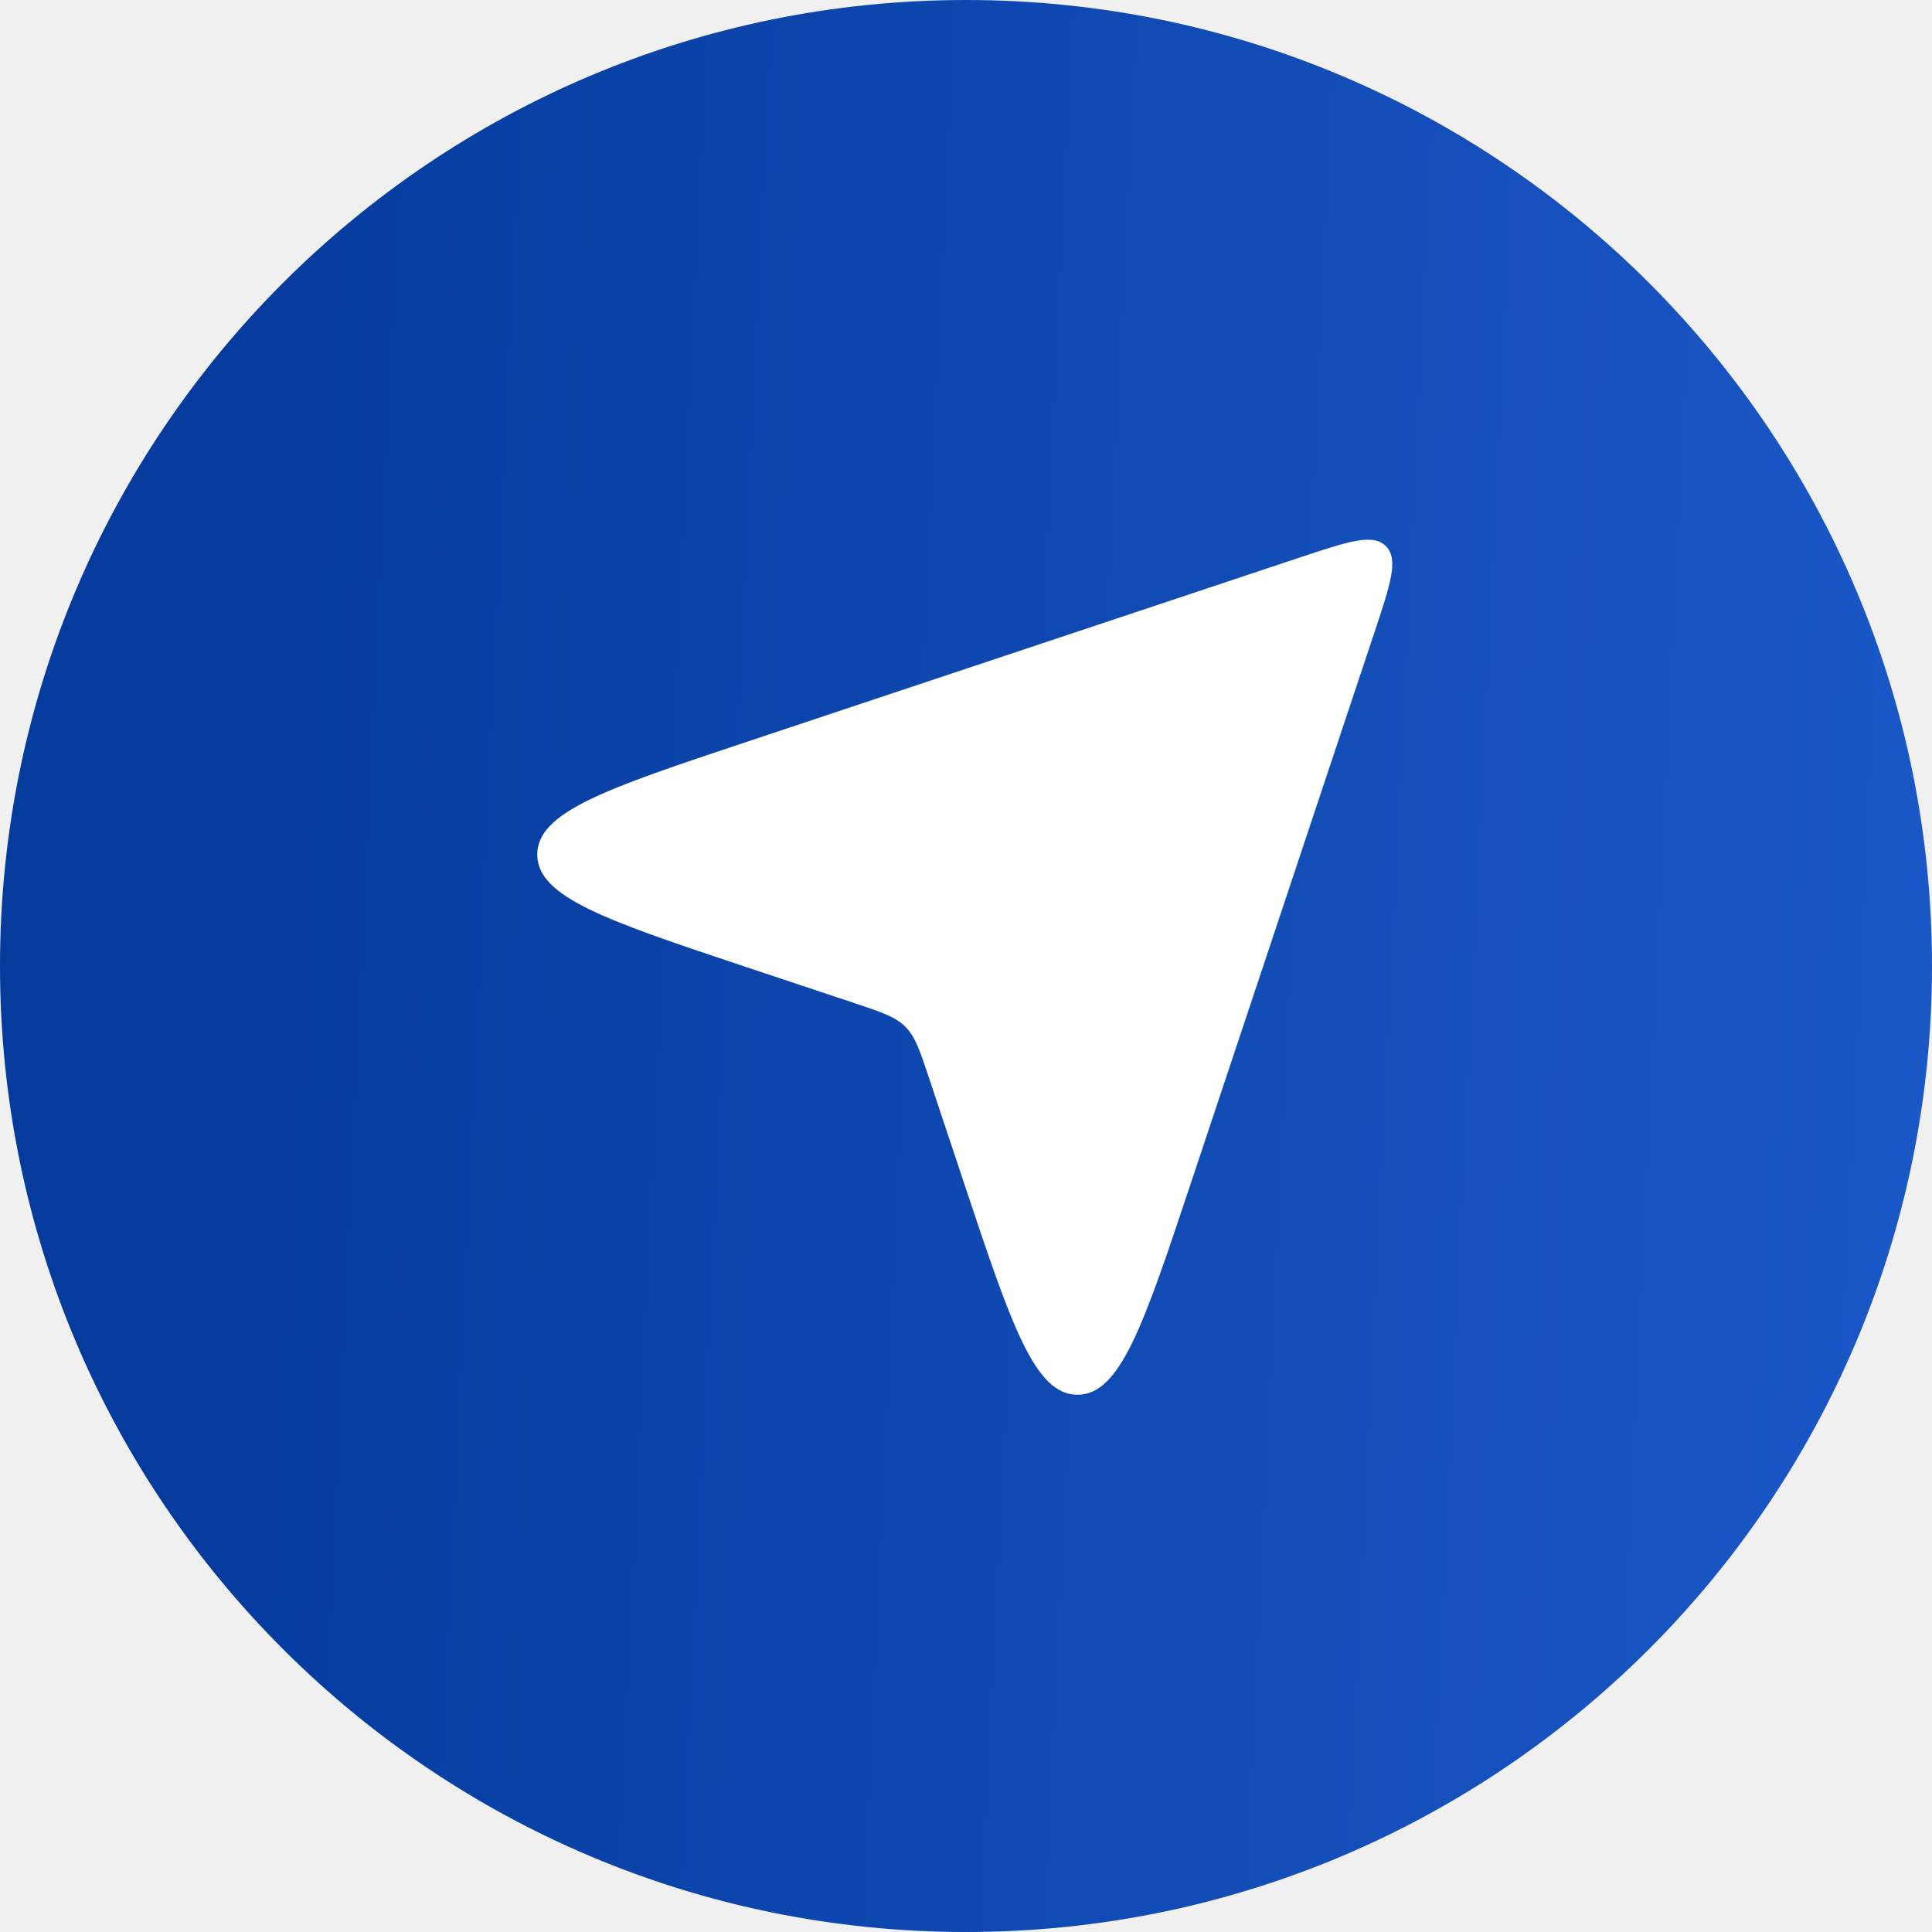
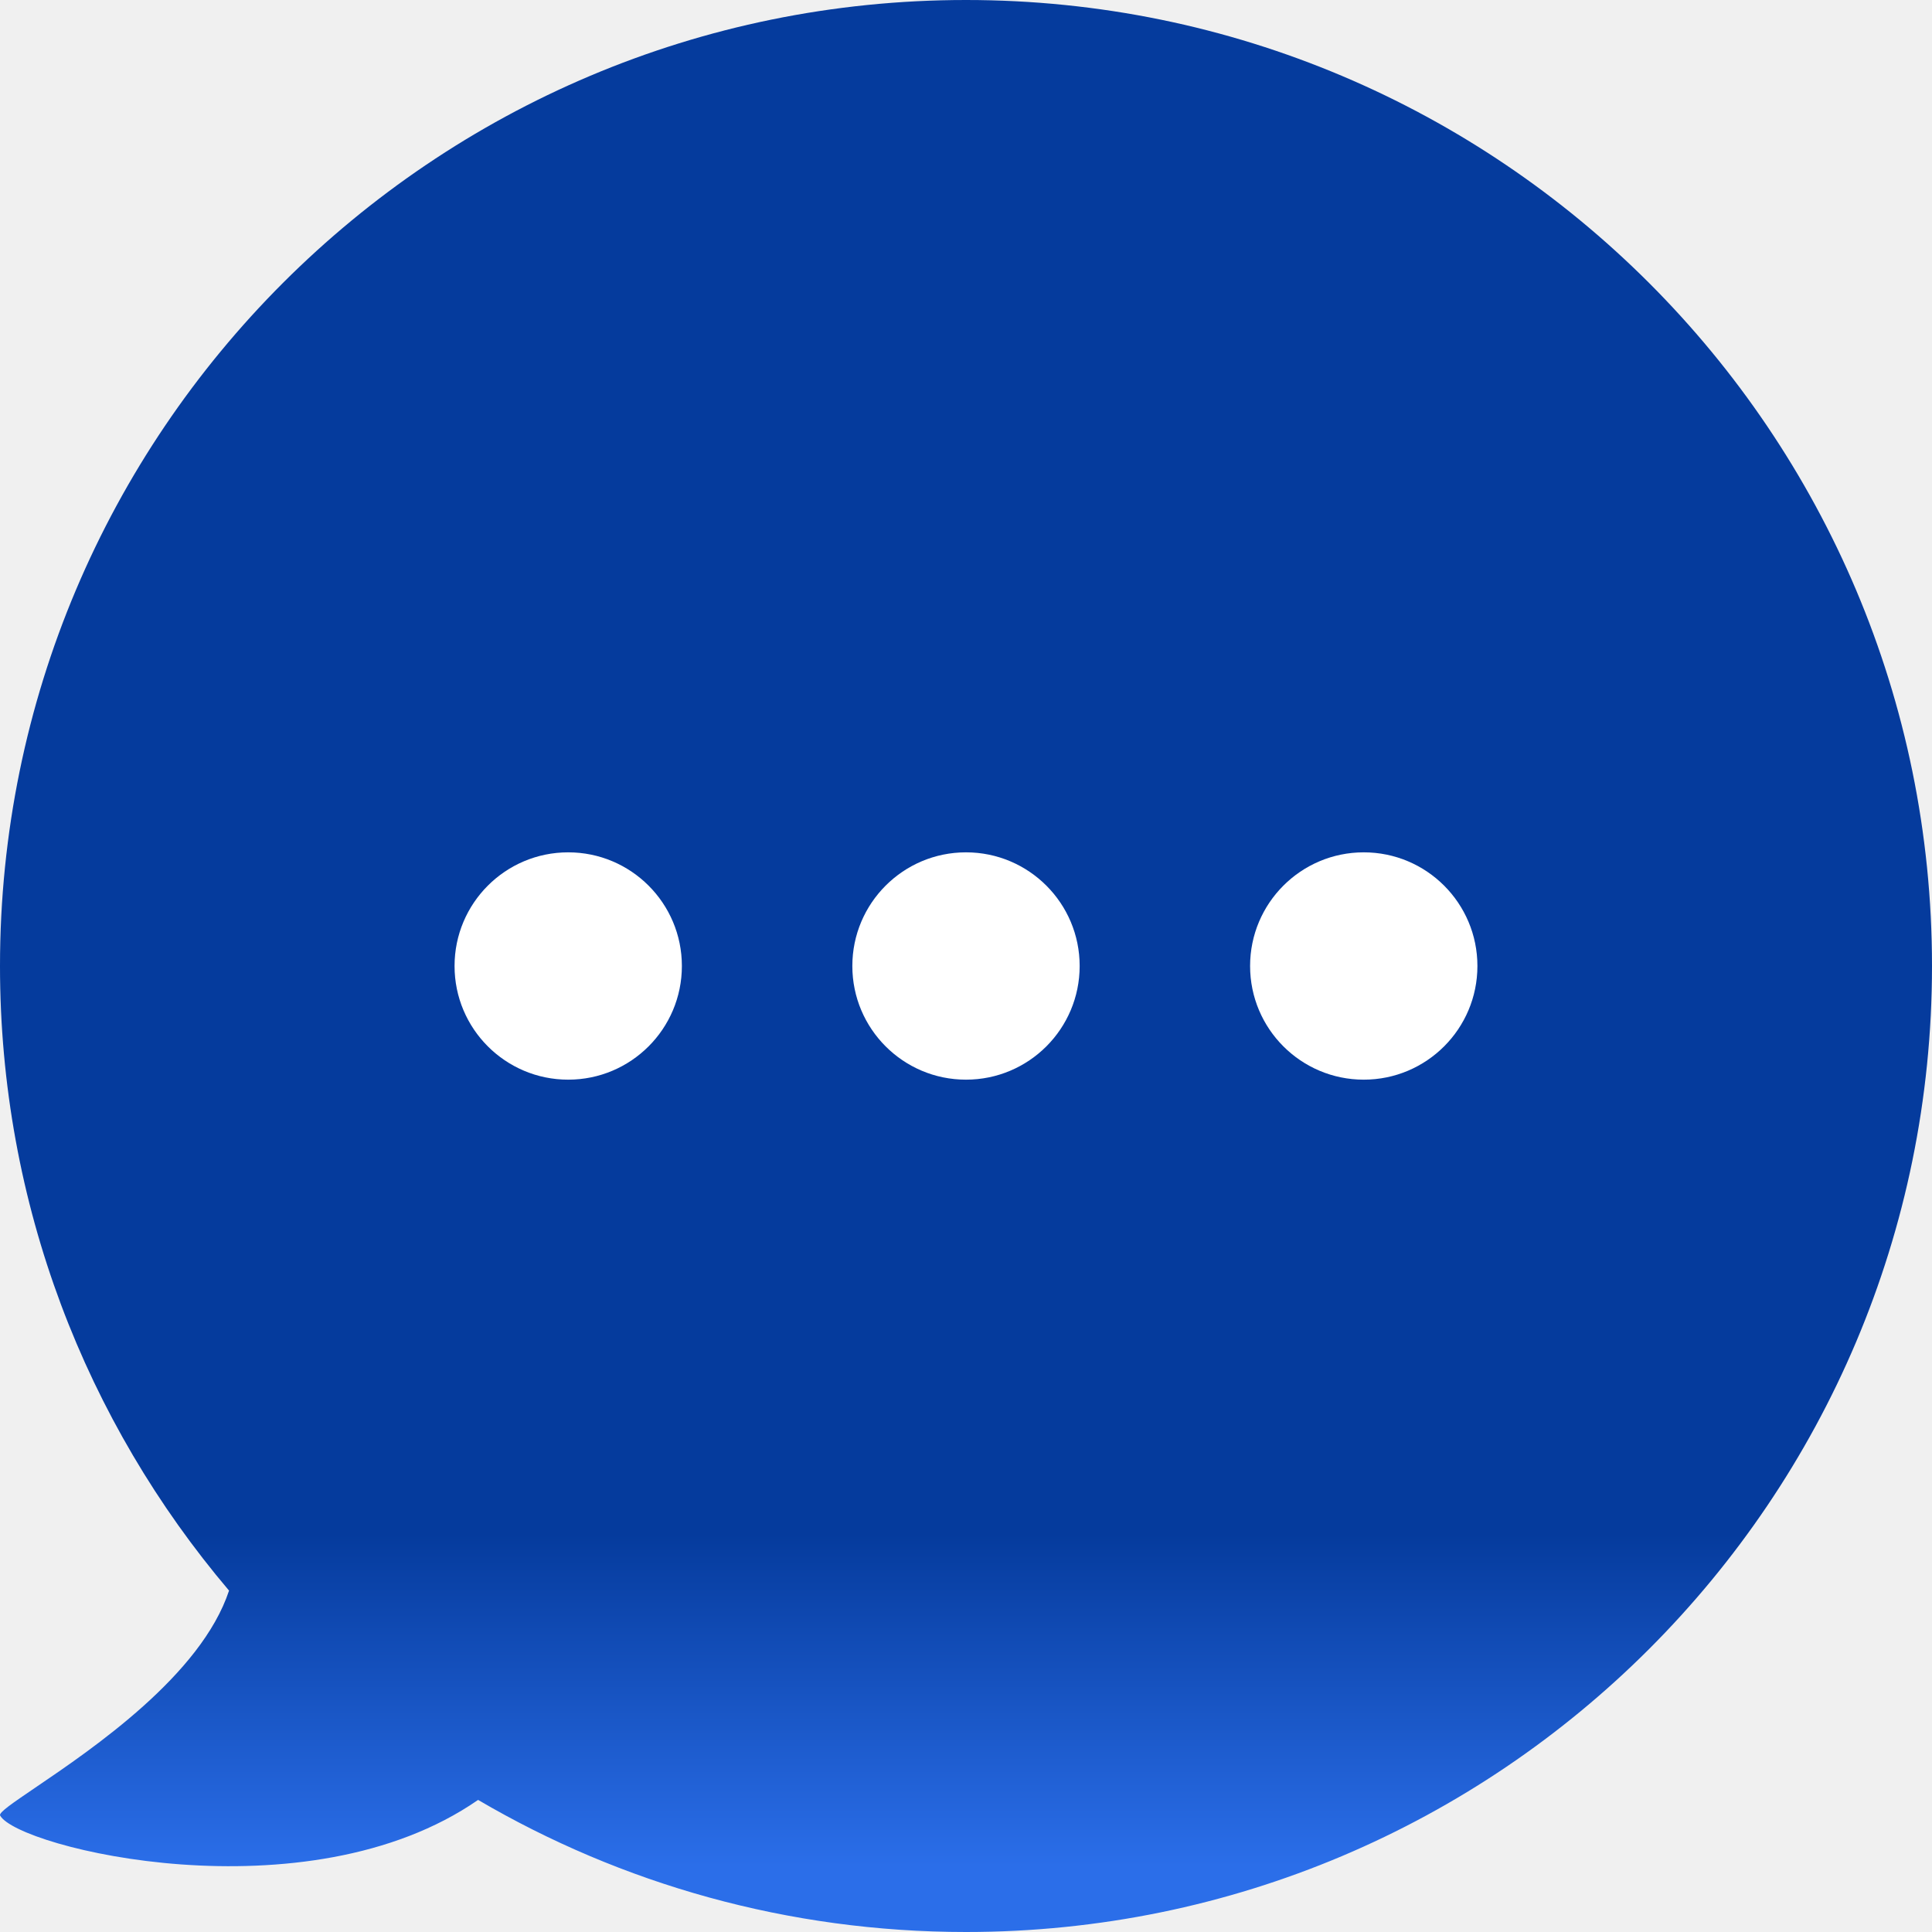
<svg xmlns="http://www.w3.org/2000/svg" width="65" height="65" viewBox="0 0 65 65" fill="none">
-   <circle cx="32.5" cy="32.5" r="32.5" fill="url(#paint0_linear_157_134)" />
-   <path d="M25.134 32.545L28.728 33.742C29.659 34.053 30.124 34.208 30.458 34.542C30.792 34.876 30.947 35.341 31.258 36.272L32.455 39.866C34.024 44.572 34.809 46.925 36.25 46.925C37.692 46.925 38.476 44.572 40.045 39.866L46.235 21.295C46.787 19.639 47.063 18.811 46.626 18.374C46.189 17.937 45.361 18.213 43.705 18.765L25.134 24.955C20.428 26.524 18.075 27.308 18.075 28.75C18.075 30.192 20.428 30.976 25.134 32.545L25.134 32.545Z" fill="white" />
+   <path fill-rule="evenodd" clip-rule="evenodd" d="M32.5 65C50.449 65 65 50.449 65 32.5C65 14.551 50.449 0 32.5 0C14.551 0 0 14.551 0 32.5C0 40.512 2.899 47.847 7.706 53.514C6.765 56.359 3.111 58.838 1.192 60.14C0.437 60.653 -0.05 60.983 0.004 61.081C0.594 62.165 10.307 64.561 16.085 60.556C20.902 63.381 26.512 65 32.5 65Z" fill="url(#paint0_linear_144_136)" />
+   <circle cx="19.117" cy="32.5" r="3.824" fill="white" />
+   <circle cx="45.882" cy="32.5" r="3.824" fill="white" />
+   <circle cx="32.5" cy="32.5" r="3.824" fill="white" />
  <defs>
-     <linearGradient id="paint0_linear_157_134" x1="7" y1="33" x2="111" y2="38" gradientUnits="userSpaceOnUse">
+     <linearGradient id="paint0_linear_144_136" x1="8.677" y1="51.618" x2="8.677" y2="62.786" gradientUnits="userSpaceOnUse">
      <stop stop-color="#053B9D" />
      <stop offset="1" stop-color="#2B6EE9" />
    </linearGradient>
  </defs>
</svg>
